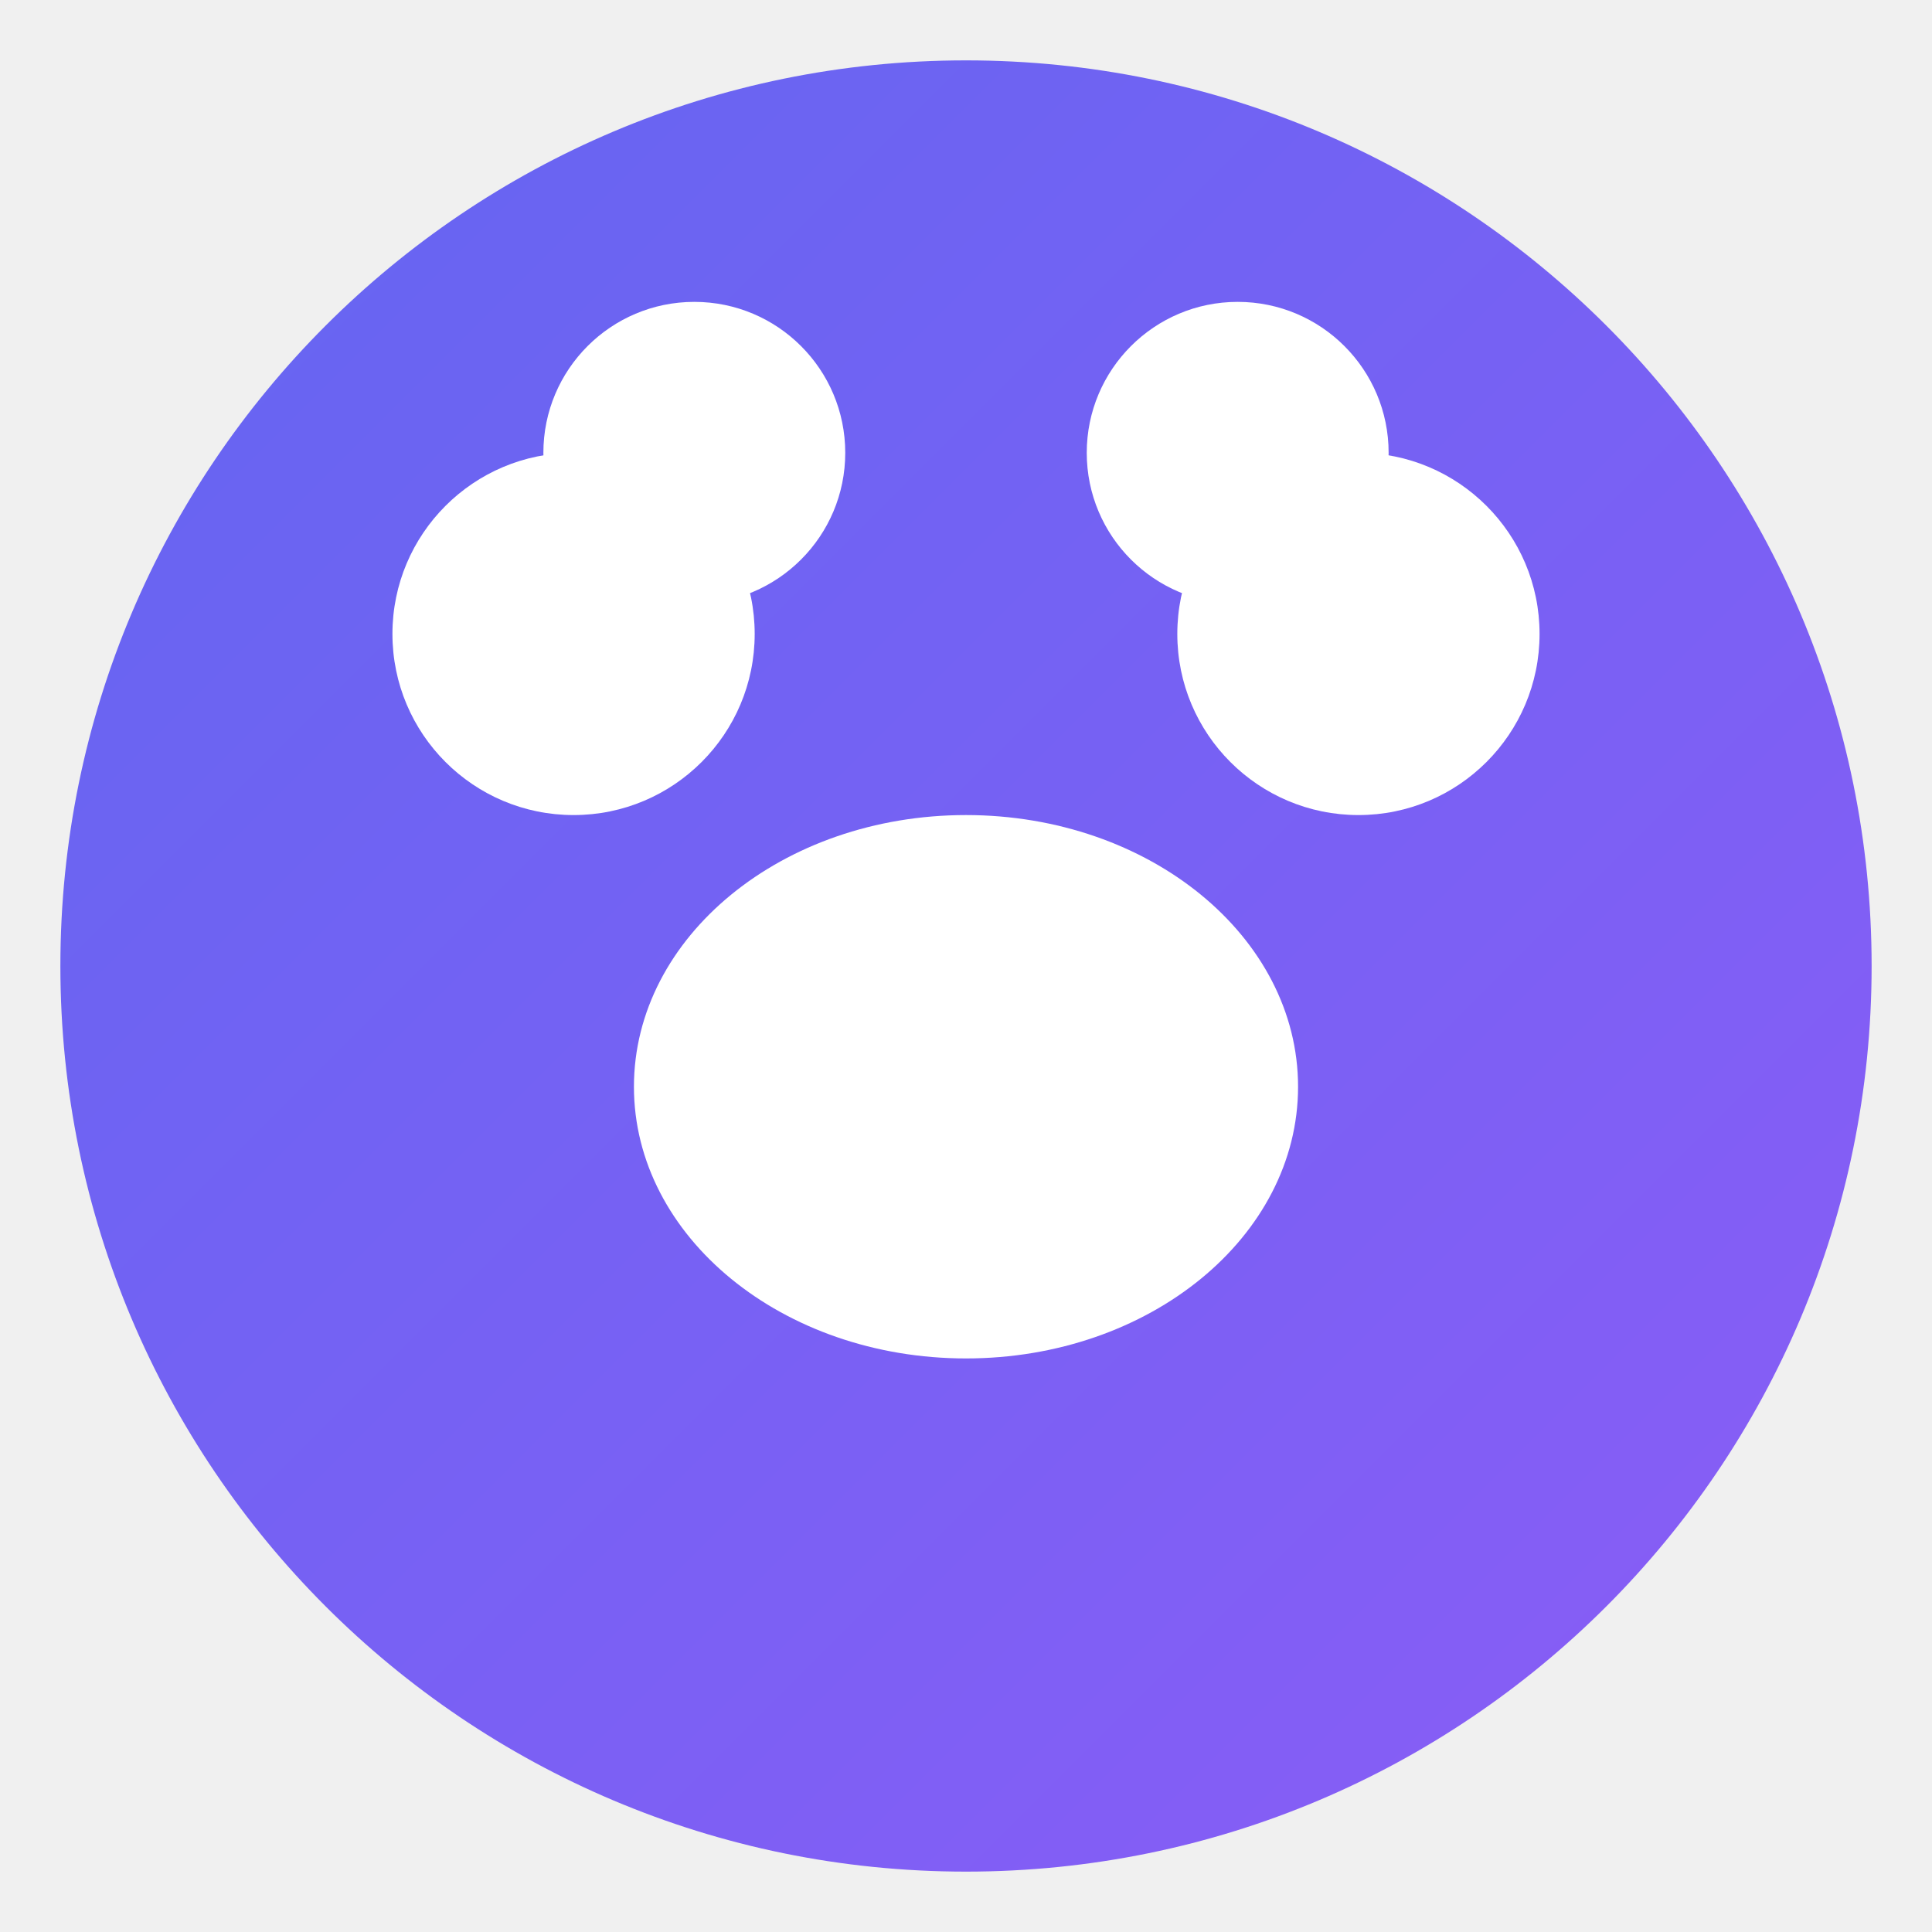
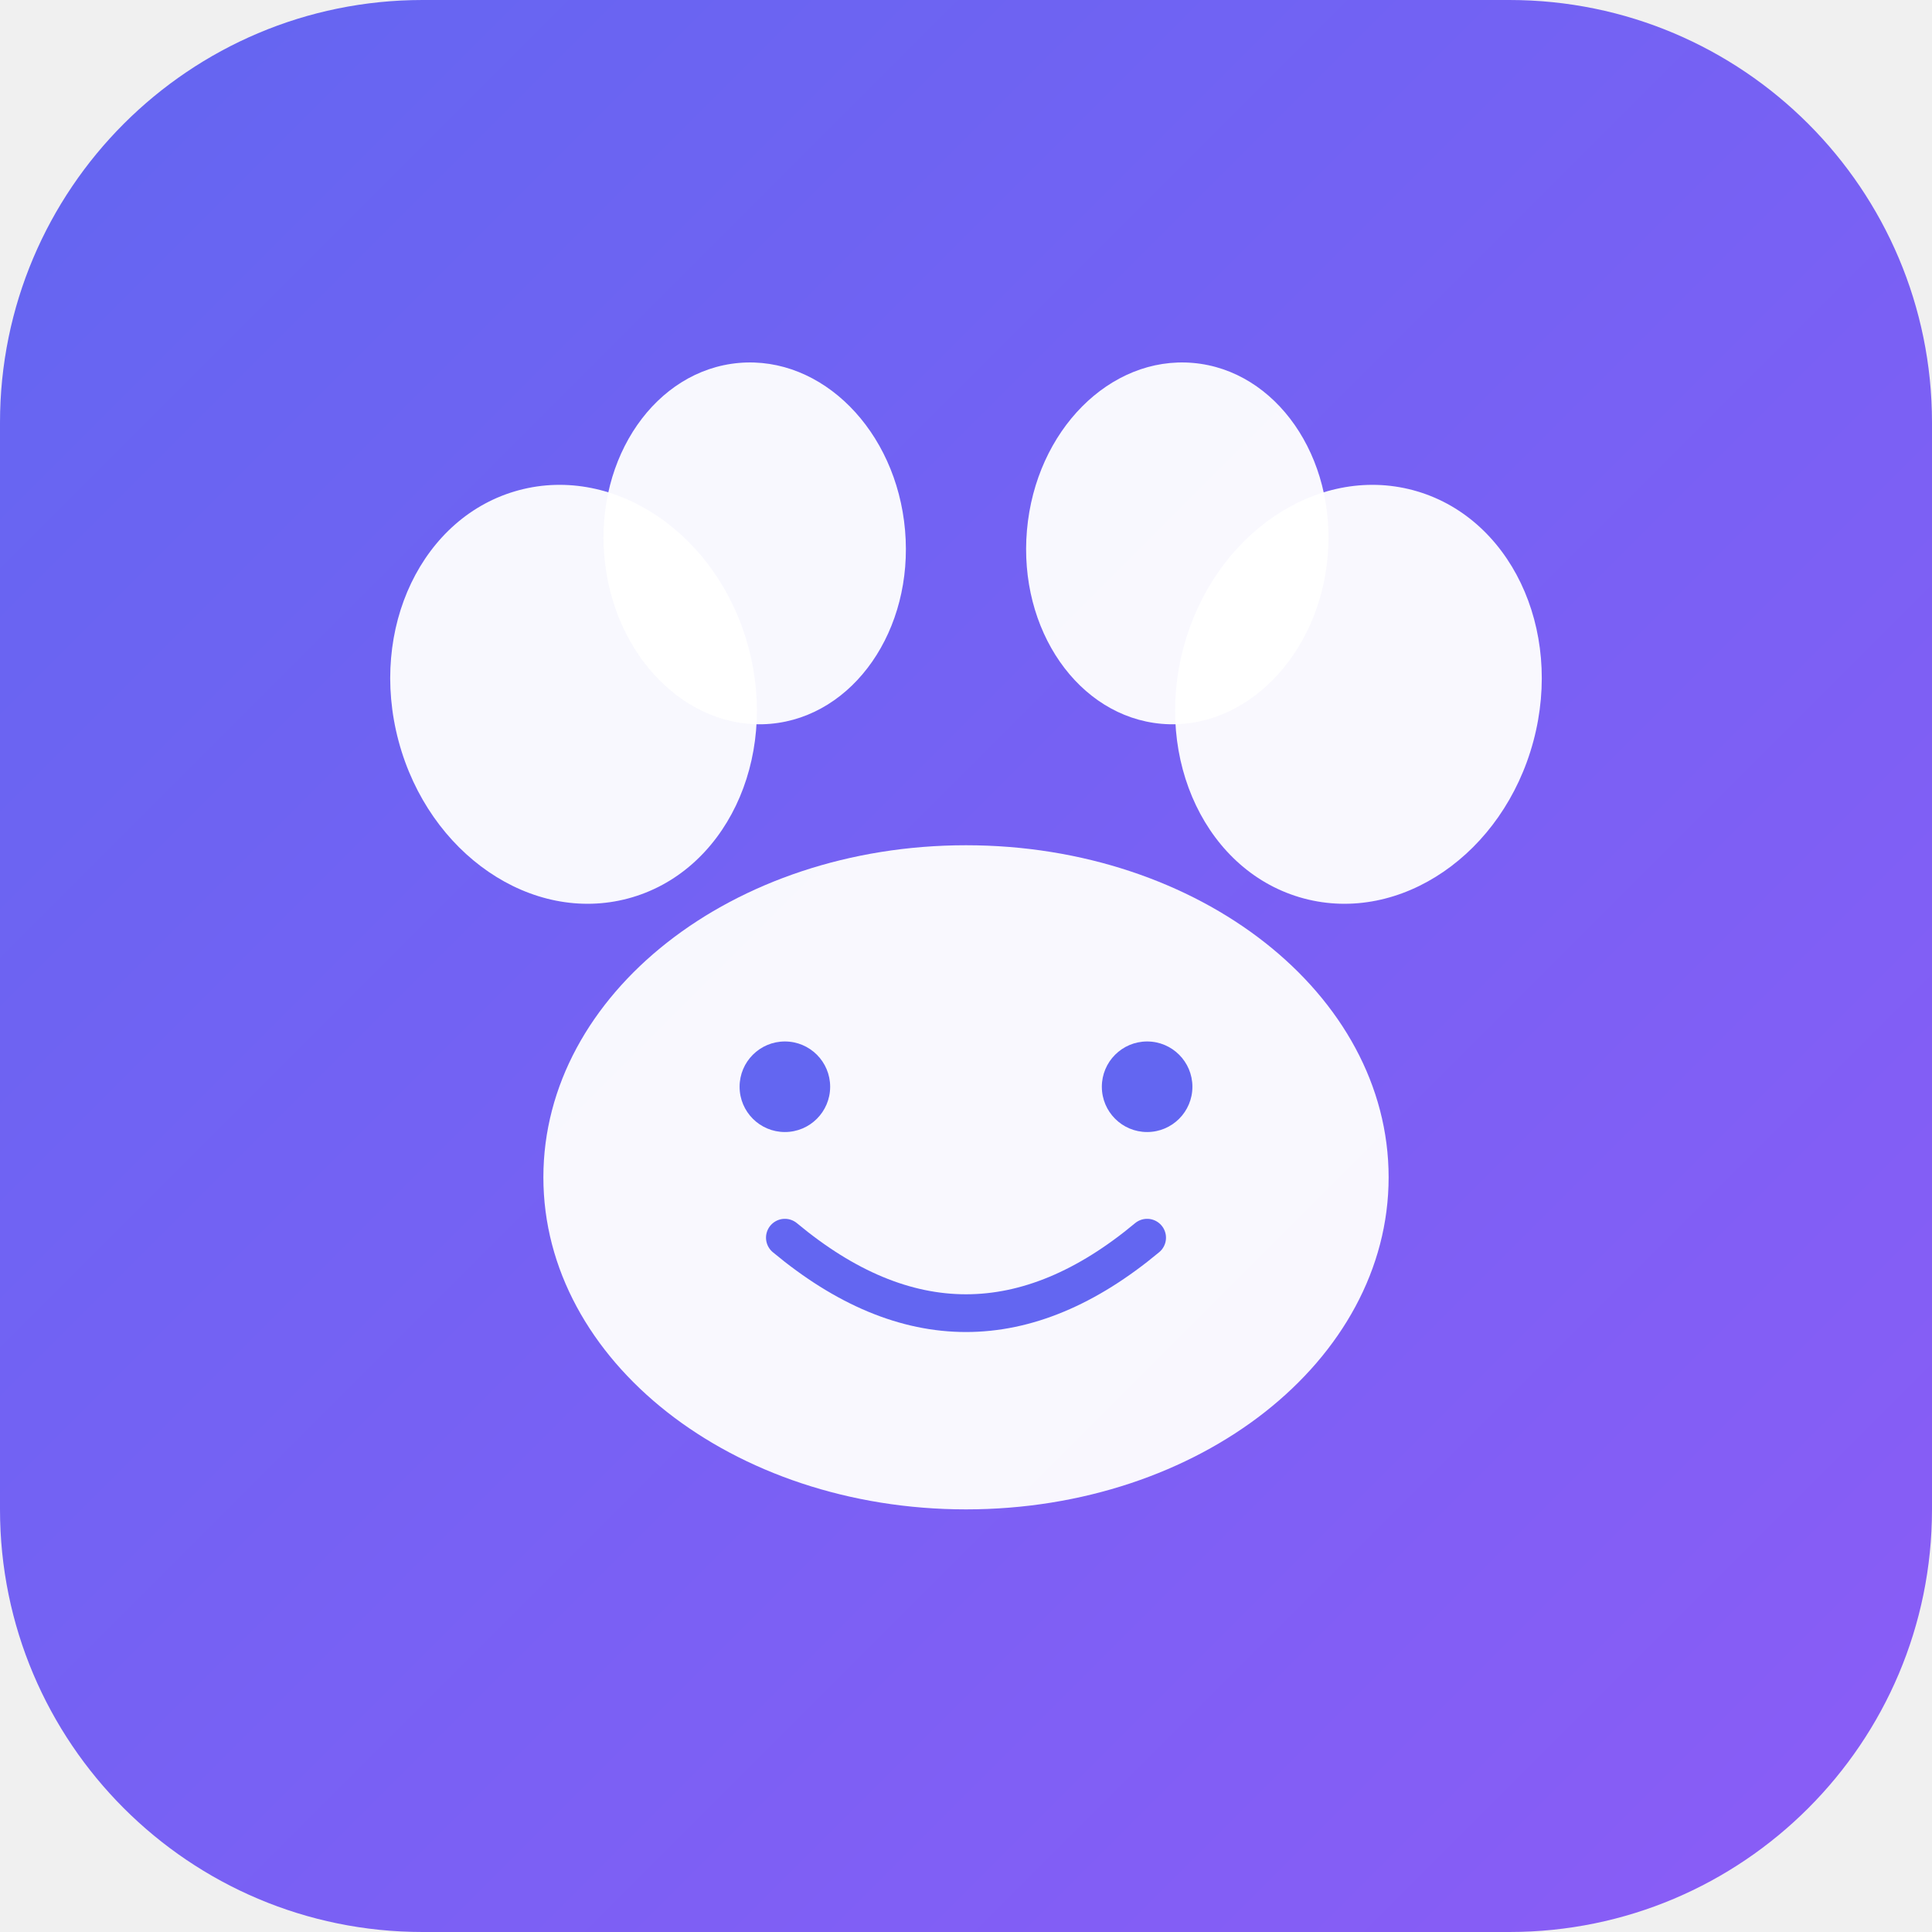
<svg xmlns="http://www.w3.org/2000/svg" viewBox="0 0 128 128" width="128" height="128">
  <defs>
-     <linearGradient id="g" x1="0%" y1="0%" x2="100%" y2="100%">
+     <linearGradient id="bg" x1="0%" y1="0%" x2="100%" y2="100%">
      <stop offset="0%" style="stop-color:#6366f1" />
      <stop offset="100%" style="stop-color:#8b5cf6" />
    </linearGradient>
  </defs>
-   <circle cx="64" cy="64" r="60" fill="url(#g)" />
-   <ellipse cx="64" cy="72" rx="22" ry="18" fill="white" />
-   <circle cx="38" cy="42" r="12" fill="white" />
-   <circle cx="90" cy="42" r="12" fill="white" />
-   <circle cx="46" cy="30" r="10" fill="white" />
-   <circle cx="82" cy="30" r="10" fill="white" />
+   <rect width="128" height="128" rx="28" fill="url(#bg)" />
+   <ellipse cx="64" cy="78" rx="28" ry="22" fill="white" opacity="0.95" />
+   <ellipse cx="38" cy="46" rx="12" ry="14" fill="white" opacity="0.95" transform="rotate(-15 38 46)" />
+   <ellipse cx="90" cy="46" rx="12" ry="14" fill="white" opacity="0.95" transform="rotate(15 90 46)" />
+   <ellipse cx="50" cy="36" rx="10" ry="12" fill="white" opacity="0.95" transform="rotate(-5 50 36)" />
+   <ellipse cx="78" cy="36" rx="10" ry="12" fill="white" opacity="0.95" transform="rotate(5 78 36)" />
+   <circle cx="52" cy="72" r="3" fill="#6366f1" />
+   <circle cx="76" cy="72" r="3" fill="#6366f1" />
+   <path d="M52 82 Q64 92 76 82" stroke="#6366f1" stroke-width="2.5" fill="none" stroke-linecap="round" />
</svg>
